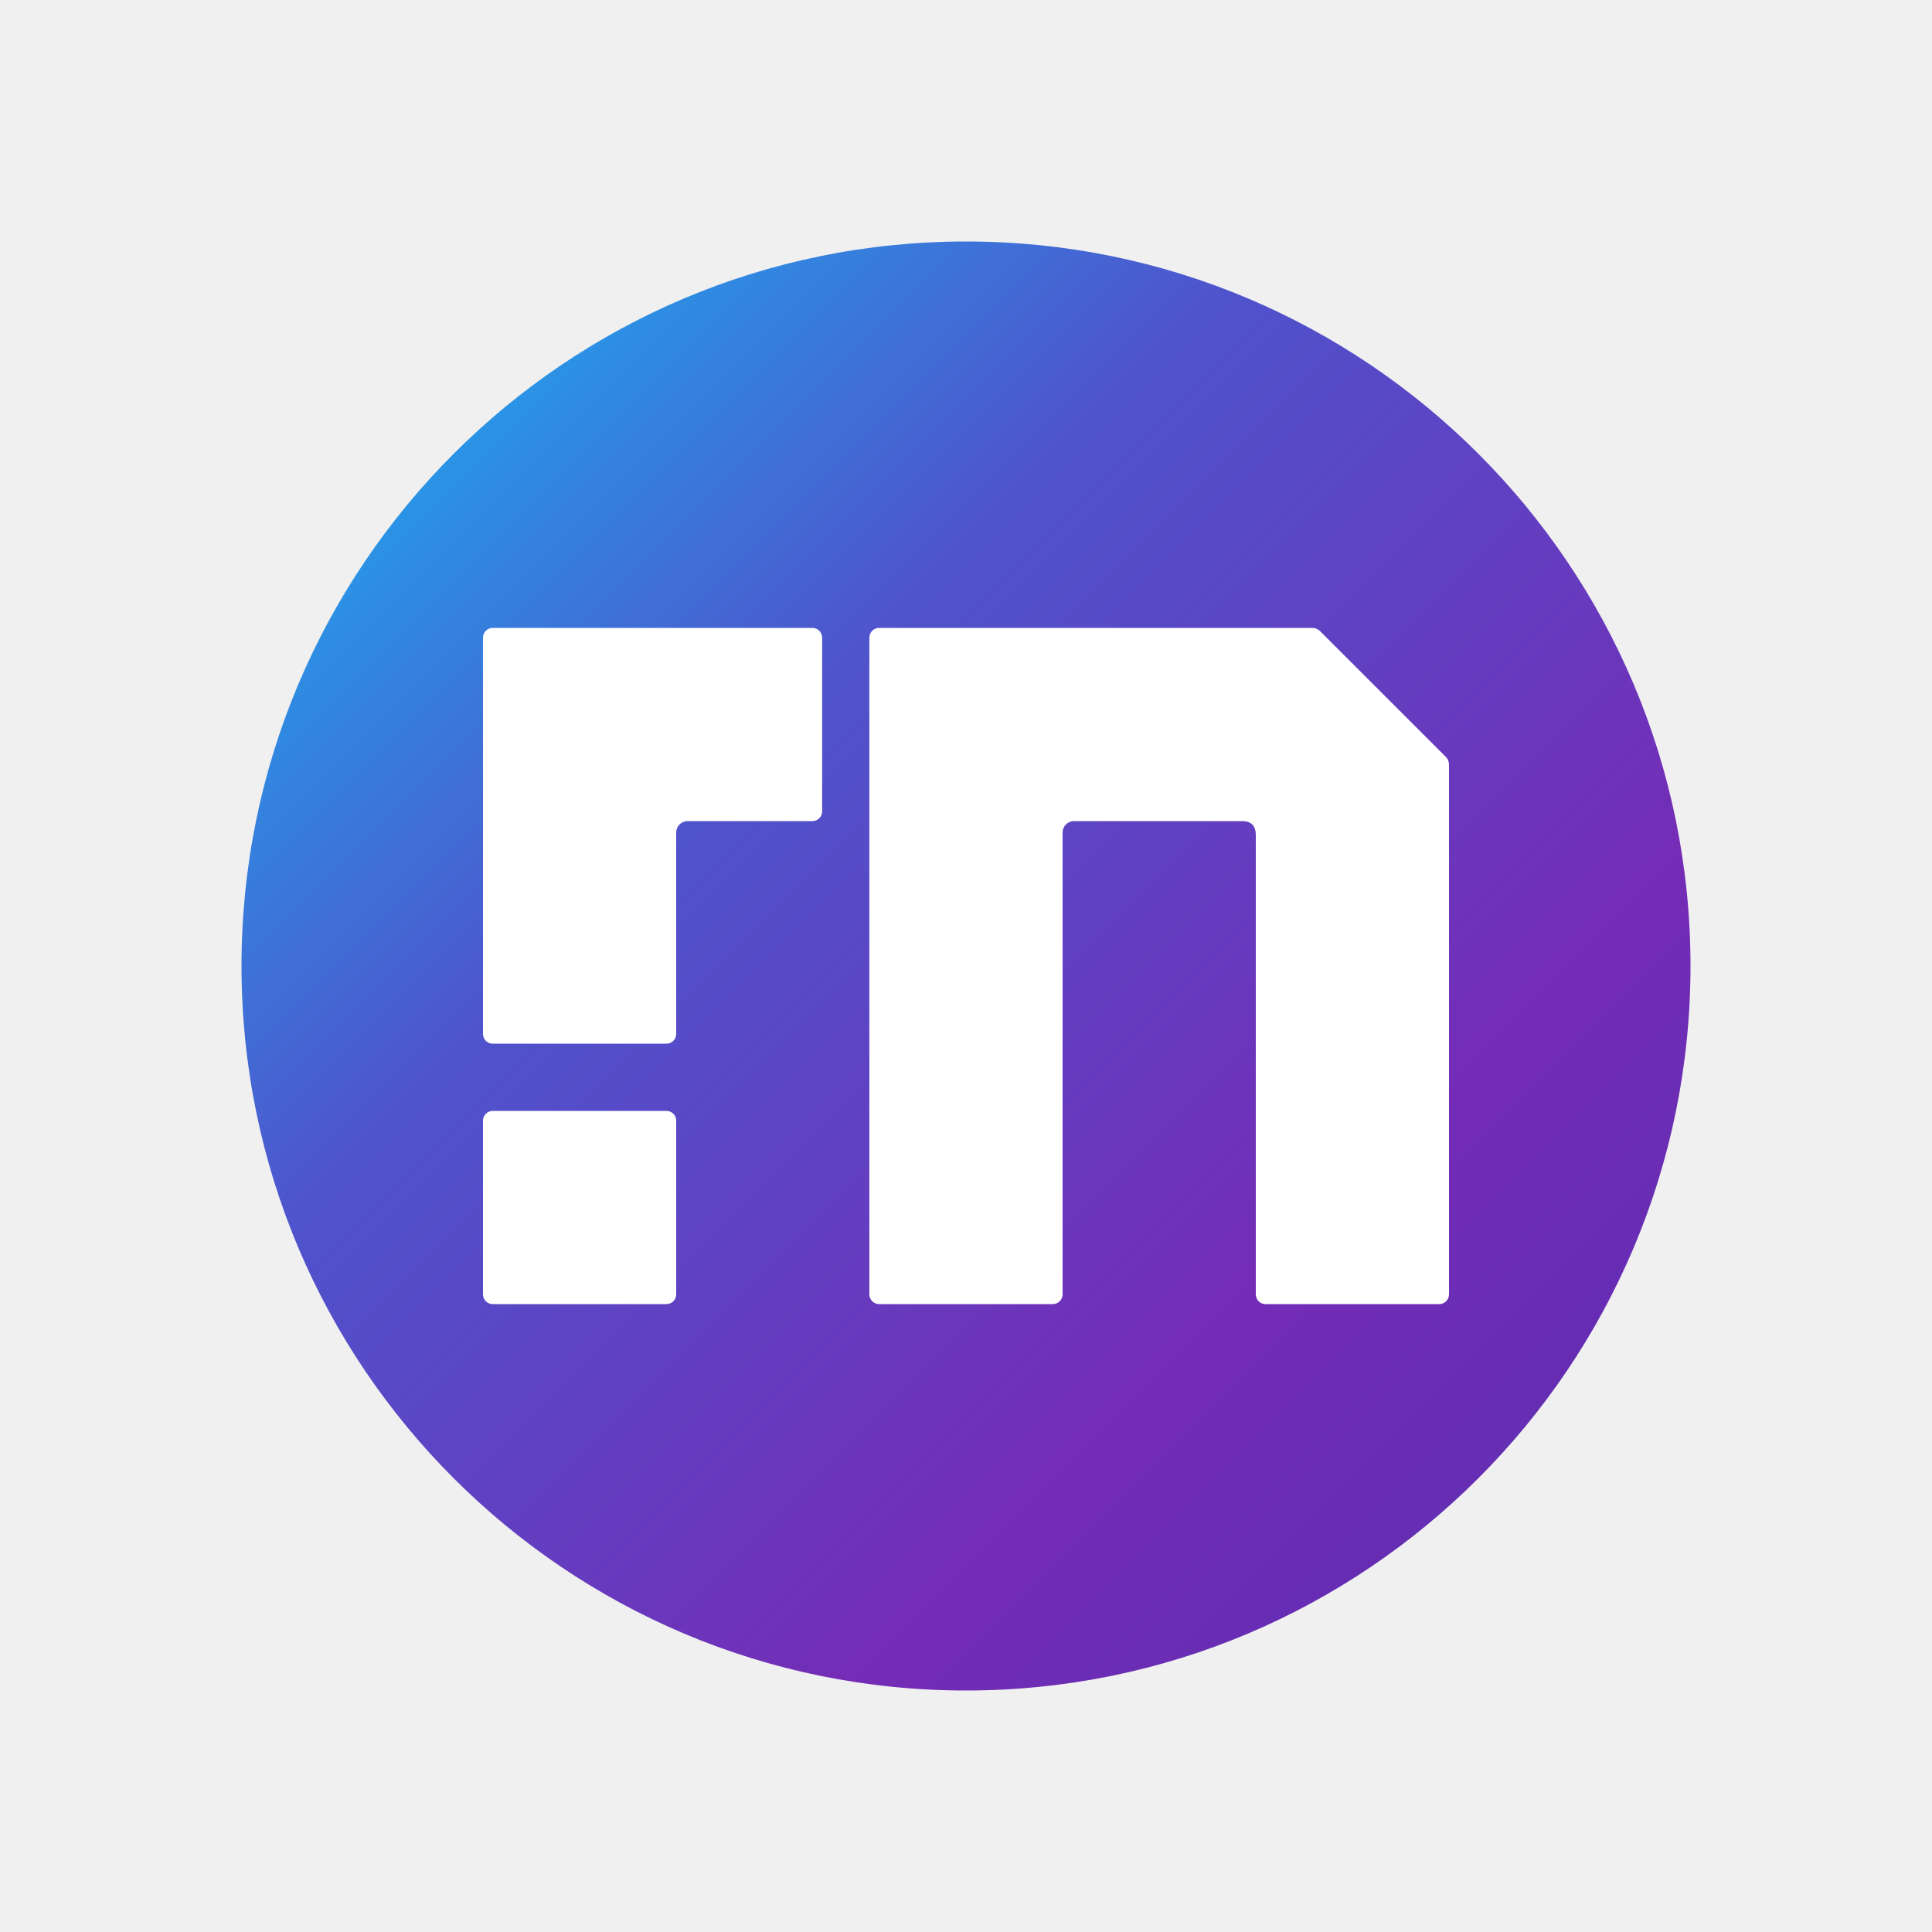
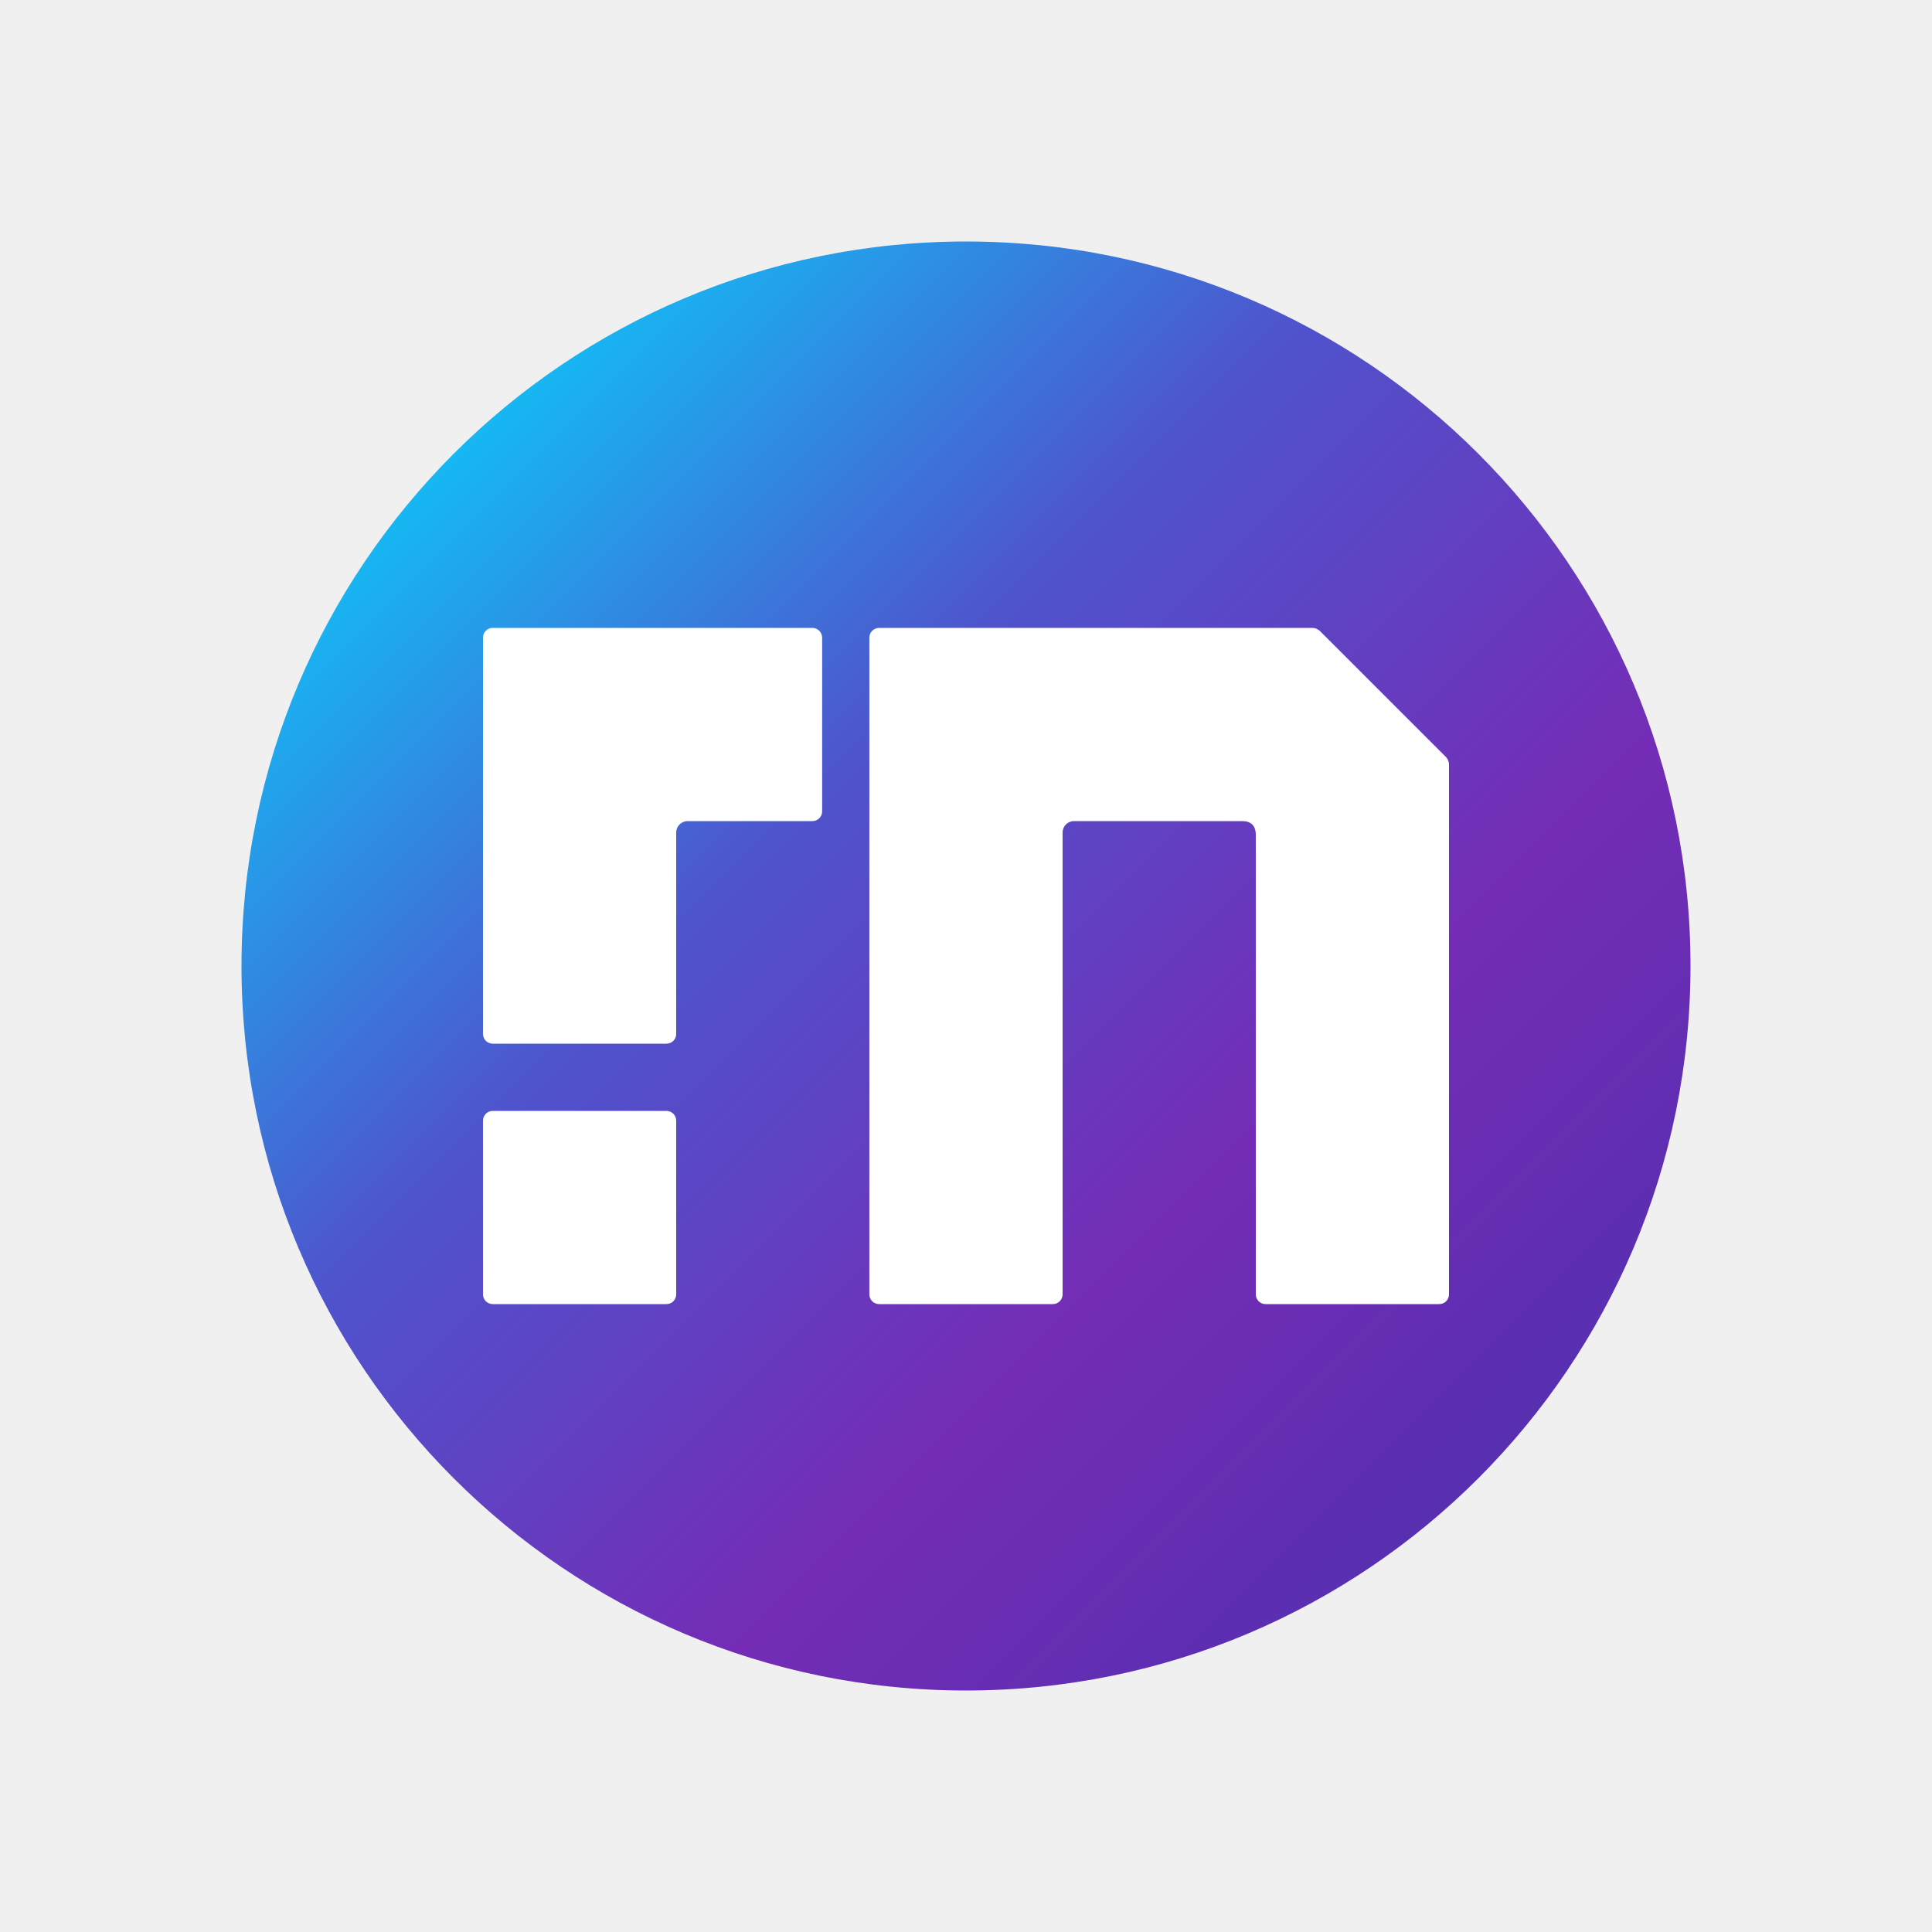
<svg xmlns="http://www.w3.org/2000/svg" width="48" height="48" viewBox="0 0 48 48" fill="none">
-   <mask id="mask0_3194_5640" style="mask-type:alpha" maskUnits="userSpaceOnUse" x="6" y="6" width="36" height="36">
-     <circle cx="24" cy="24" r="18" fill="#FF0000" />
-   </mask>
-   <g mask="url(#mask0_3194_5640)">
-     <circle cx="24" cy="24" r="24" fill="url(#paint0_linear_3194_5640)" />
-     <path d="M20.183 15.6L12.242 15.6C12.108 15.6 12 15.708 12 15.842L12 25.688C12 25.822 12.108 25.93 12.242 25.93H16.558C16.692 25.93 16.8 25.822 16.8 25.688V21.372C16.8 21.372 16.8 21.371 16.8 21.371V20.684C16.8 20.527 16.927 20.4 17.083 20.4H20.184C20.317 20.4 20.426 20.292 20.426 20.158V15.842C20.425 15.709 20.317 15.6 20.183 15.6Z" fill="white" />
-     <path d="M16.558 27.6H12.242C12.108 27.6 12 27.709 12 27.842V32.158C12 32.292 12.108 32.4 12.242 32.4H16.558C16.692 32.4 16.8 32.292 16.8 32.158V27.842C16.8 27.709 16.692 27.6 16.558 27.6Z" fill="white" />
-     <path d="M32.786 15.67L35.928 18.811C35.971 18.861 36 18.924 36 18.994V32.158C36 32.292 35.892 32.4 35.758 32.4H31.442C31.308 32.4 31.2 32.292 31.2 32.158V20.749C31.2 20.631 31.176 20.4 30.863 20.4H26.683C26.526 20.4 26.4 20.527 26.4 20.683V32.158C26.4 32.292 26.291 32.4 26.157 32.4H21.841C21.708 32.4 21.599 32.292 21.599 32.158V15.842C21.599 15.708 21.708 15.6 21.841 15.6H32.605C32.64 15.6 32.673 15.607 32.703 15.619C32.733 15.632 32.761 15.649 32.786 15.67Z" fill="white" />
-   </g>
+   <circle cx="24" cy="24" r="18" fill="url(#paint0_linear_3194_5640)" />
+   <path d="M20.183 15.6L12.242 15.6C12.108 15.6 12 15.708 12 15.842L12 25.688C12 25.822 12.108 25.93 12.242 25.93H16.558C16.692 25.93 16.8 25.822 16.8 25.688V21.372C16.8 21.372 16.8 21.371 16.8 21.371V20.684C16.8 20.527 16.927 20.4 17.083 20.4H20.184C20.317 20.4 20.426 20.292 20.426 20.158V15.842C20.425 15.709 20.317 15.6 20.183 15.6Z" fill="white" />
+   <path d="M16.558 27.6H12.242C12.108 27.6 12 27.709 12 27.842V32.158C12 32.292 12.108 32.4 12.242 32.4H16.558C16.692 32.4 16.8 32.292 16.8 32.158V27.842C16.8 27.709 16.692 27.6 16.558 27.6Z" fill="white" />
+   <path d="M32.786 15.67L35.928 18.811C35.971 18.861 36 18.924 36 18.994V32.158C36 32.292 35.892 32.4 35.758 32.4H31.442C31.308 32.4 31.2 32.292 31.2 32.158V20.749C31.2 20.631 31.176 20.4 30.863 20.4H26.683C26.526 20.4 26.4 20.527 26.4 20.683V32.158C26.4 32.292 26.291 32.4 26.157 32.4H21.841C21.708 32.4 21.599 32.292 21.599 32.158V15.842C21.599 15.708 21.708 15.6 21.841 15.6H32.605C32.64 15.6 32.673 15.607 32.703 15.619C32.733 15.632 32.761 15.649 32.786 15.67Z" fill="white" />
  <defs>
-     <linearGradient id="paint0_linear_3194_5640" x1="48" y1="48" x2="-2.62577e-05" y2="2.62577e-05" gradientUnits="userSpaceOnUse">
+     <linearGradient id="paint0_linear_3194_5640" x1="42" y1="42" x2="6" y2="6" gradientUnits="userSpaceOnUse">
      <stop offset="0.069" stop-color="#4D30AF" />
      <stop offset="0.341" stop-color="#742CB6" />
      <stop offset="0.608" stop-color="#4F53CC" />
      <stop offset="0.925" stop-color="#05D5FF" />
    </linearGradient>
  </defs>
</svg>
